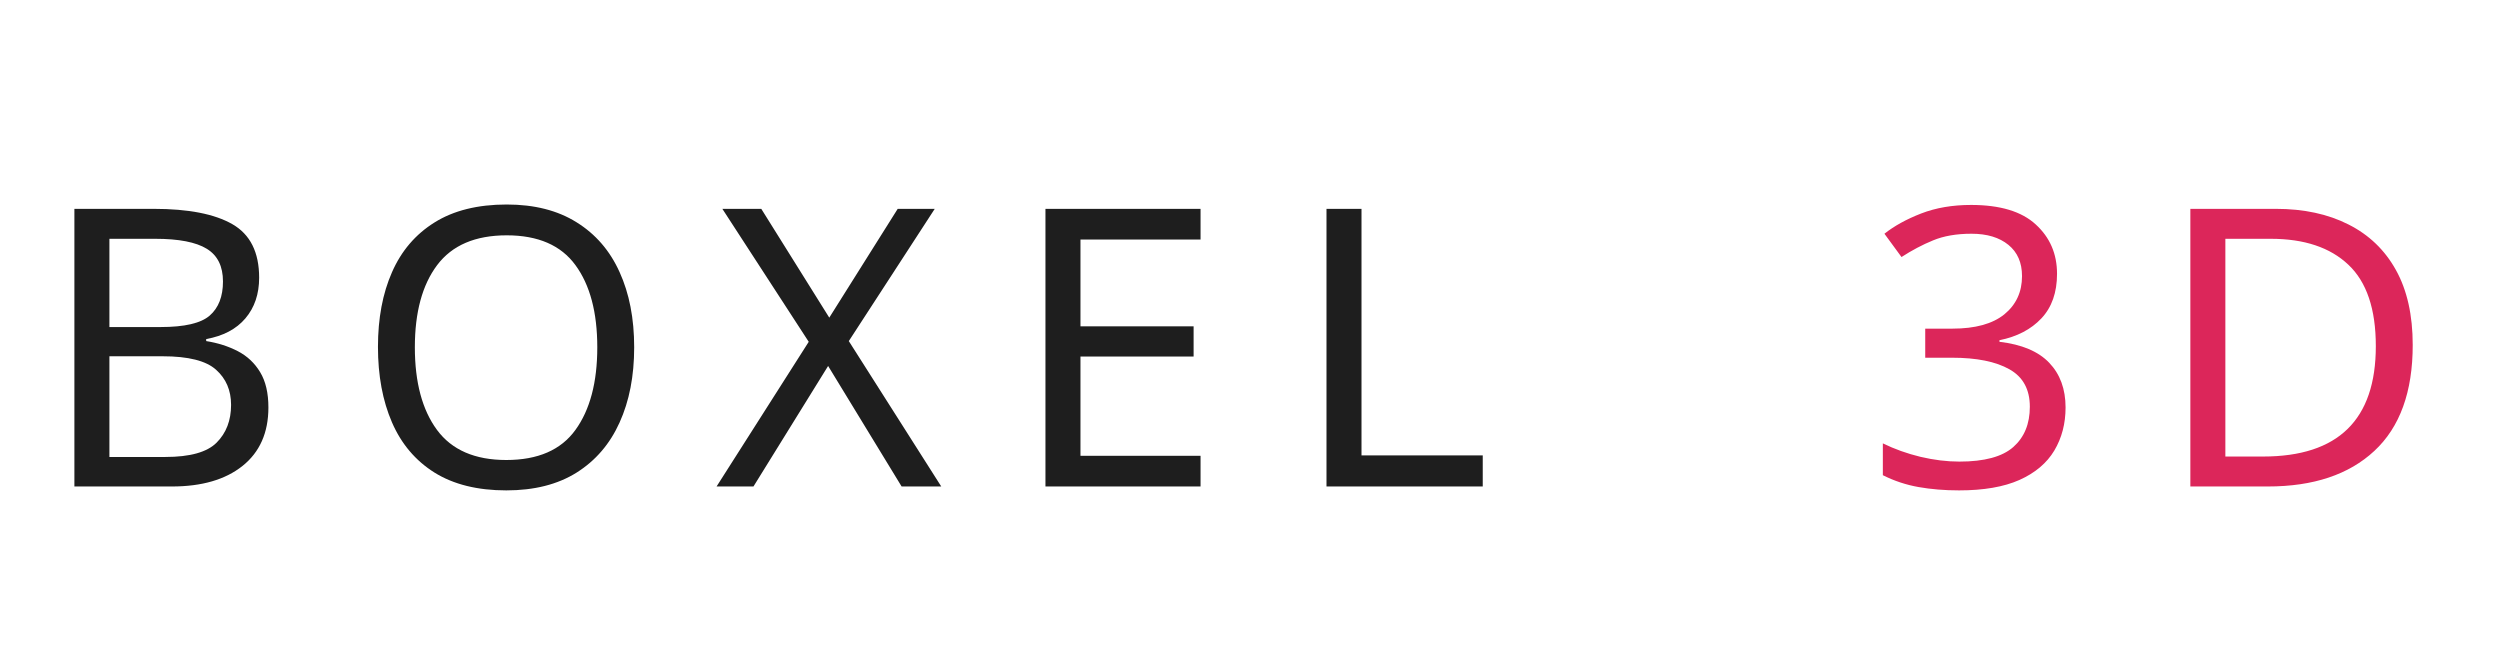
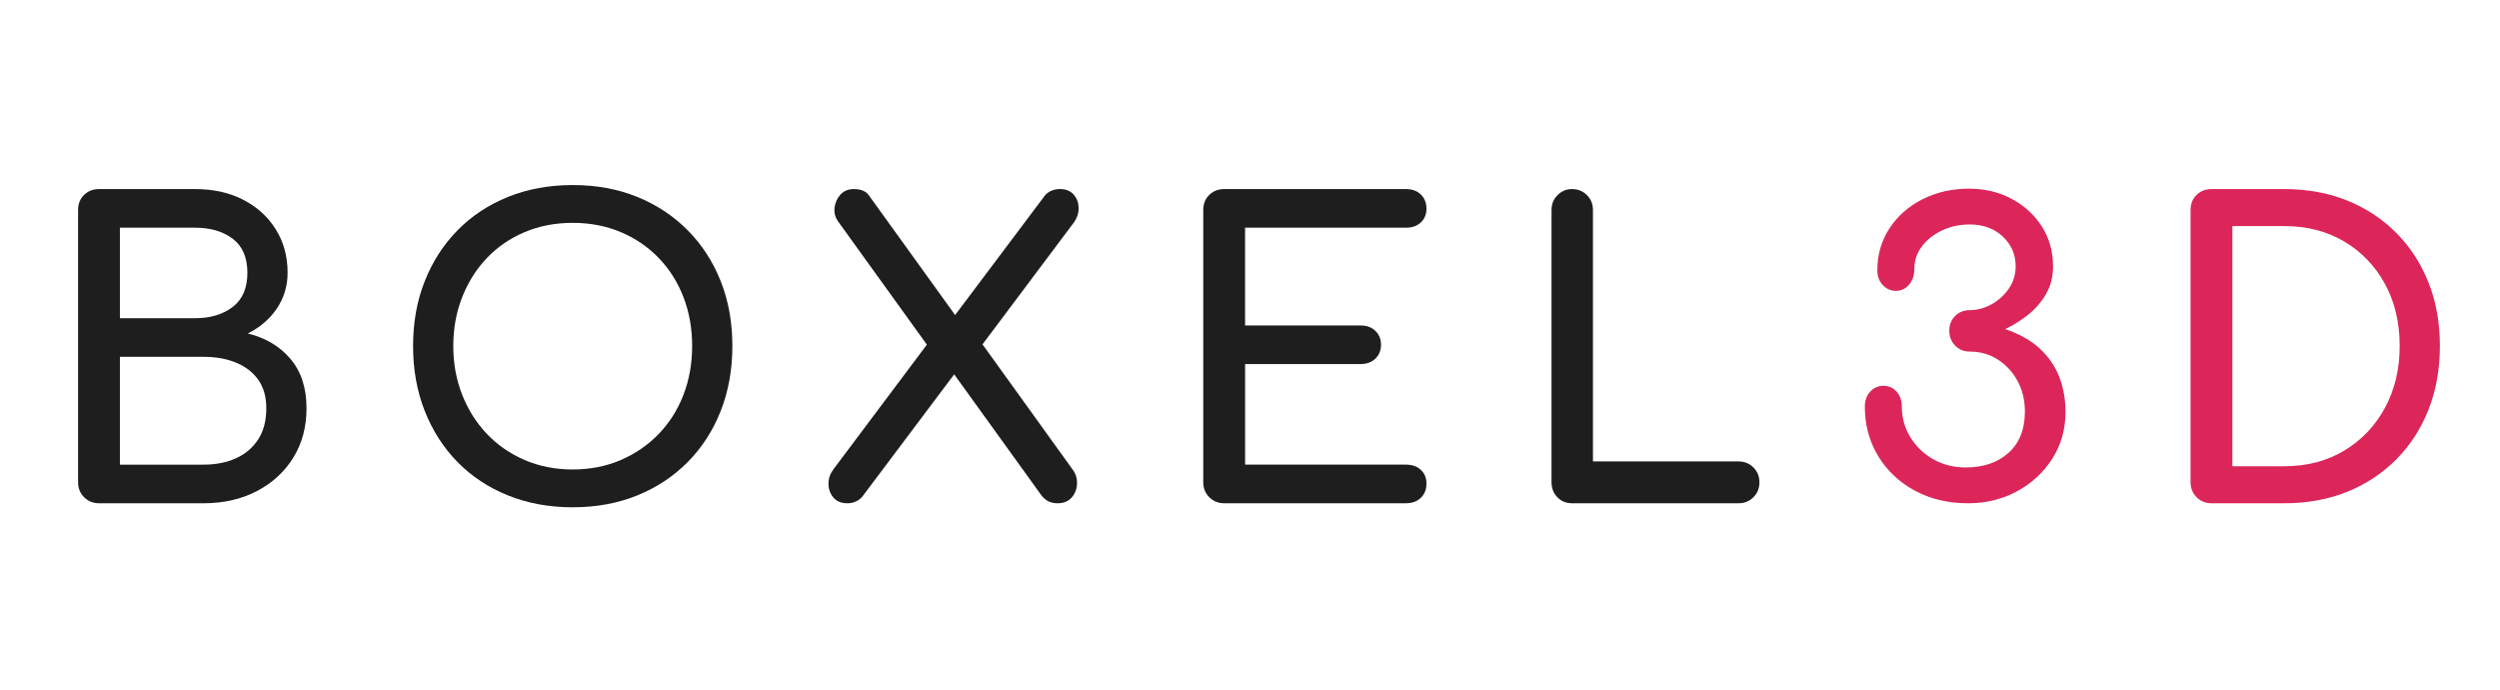
- <svg xmlns="http://www.w3.org/2000/svg" version="1.1" id="Layer_1" x="0px" y="0px" viewBox="0 0 270 72" style="enable-background:new 0 0 270 72;" xml:space="preserve">
+ <svg xmlns="http://www.w3.org/2000/svg" version="1.1" id="Layer_1" x="0px" y="0px" viewBox="0 0 261 72" style="enable-background:new 0 0 261 72;" xml:space="preserve">
  <style type="text/css">
- 	.st0{fill:#1E1E1E;}
- 	.st1{font-family:'Comfortaa-Bold';}
- 	.st2{font-size:42px;}
- 	.st3{letter-spacing:7;}
- 	.st4{fill:#DC265A;}
+ 	.st0{enable-background:new    ;}
+ 	.st1{fill:#1E1E1E;}
+ 	.st2{fill:#DC265A;}
</style>
-   <text transform="matrix(1 0 0 1 3.9563 52.54)" class="st0 st1 st2 st3">BOXEL</text>
-   <text transform="matrix(1 0 0 1 201.4563 52.54)" class="st4 st1 st2 st3">3D</text>
+   <g class="st0">
+     <path class="st1" d="M10.34,52.54c-0.616,0-1.134-0.21-1.554-0.63s-0.63-0.938-0.63-1.554V21.922c0-0.644,0.21-1.169,0.63-1.575   c0.42-0.405,0.938-0.608,1.554-0.608h10.038c1.904,0,3.577,0.371,5.02,1.112c1.441,0.742,2.575,1.771,3.401,3.088   s1.239,2.828,1.239,4.535c0,1.373-0.371,2.611-1.112,3.718c-0.743,1.106-1.758,1.98-3.046,2.625   c1.849,0.448,3.332,1.33,4.452,2.646c1.12,1.316,1.681,3.038,1.681,5.166c0,1.932-0.456,3.641-1.365,5.124   c-0.91,1.484-2.178,2.653-3.801,3.507c-1.625,0.854-3.486,1.281-5.586,1.281H10.34z M12.524,33.22h7.854   c1.597,0,2.905-0.392,3.928-1.176c1.021-0.783,1.532-1.974,1.532-3.57c0-1.596-0.511-2.778-1.532-3.549   c-1.022-0.77-2.331-1.154-3.928-1.154h-7.854V33.22z M12.524,48.508h8.736c1.287,0,2.421-0.224,3.401-0.672   c0.979-0.447,1.75-1.105,2.311-1.974c0.56-0.868,0.84-1.946,0.84-3.234c0-1.203-0.28-2.197-0.84-2.981   c-0.561-0.784-1.331-1.379-2.311-1.785c-0.98-0.406-2.114-0.609-3.401-0.609h-8.736V48.508z" />
+     <path class="st1" d="M59.816,52.96c-2.464,0-4.719-0.413-6.762-1.239c-2.045-0.825-3.802-1.987-5.271-3.485   s-2.611-3.276-3.423-5.334c-0.813-2.059-1.218-4.319-1.218-6.783s0.405-4.718,1.218-6.762c0.812-2.044,1.953-3.815,3.423-5.313   c1.47-1.497,3.227-2.66,5.271-3.486c2.043-0.825,4.298-1.238,6.762-1.238s4.711,0.413,6.741,1.238   c2.029,0.826,3.786,1.989,5.271,3.486c1.484,1.498,2.632,3.27,3.444,5.313c0.812,2.044,1.218,4.298,1.218,6.762   s-0.406,4.725-1.218,6.783c-0.813,2.058-1.96,3.836-3.444,5.334s-3.241,2.66-5.271,3.485C64.527,52.547,62.28,52.96,59.816,52.96z    M59.816,49.012c1.819,0,3.492-0.328,5.019-0.986s2.85-1.568,3.97-2.73c1.119-1.161,1.98-2.526,2.583-4.095   c0.602-1.568,0.902-3.262,0.902-5.082s-0.301-3.514-0.902-5.082c-0.603-1.568-1.464-2.933-2.583-4.095   c-1.12-1.162-2.443-2.064-3.97-2.709s-3.199-0.967-5.019-0.967c-1.82,0-3.493,0.322-5.02,0.967s-2.842,1.547-3.947,2.709   c-1.106,1.162-1.968,2.526-2.583,4.095c-0.616,1.568-0.924,3.262-0.924,5.082s0.308,3.514,0.924,5.082   c0.615,1.568,1.477,2.934,2.583,4.095c1.105,1.162,2.421,2.072,3.947,2.73S57.996,49.012,59.816,49.012z" />
+     <path class="st1" d="M88.503,52.54c-0.645,0-1.135-0.203-1.471-0.609c-0.336-0.405-0.504-0.882-0.504-1.428   s0.168-1.043,0.504-1.491L97.616,34.9l1.891-1.681l9.659-12.852c0.393-0.42,0.91-0.63,1.555-0.63c0.588,0,1.05,0.183,1.386,0.546   c0.336,0.364,0.518,0.813,0.546,1.344c0.027,0.532-0.126,1.05-0.462,1.554L101.984,36.79l-1.806,1.596L90.015,51.91   C89.595,52.33,89.091,52.54,88.503,52.54z M110.469,52.54c-0.364,0-0.68-0.063-0.945-0.189c-0.267-0.126-0.511-0.328-0.735-0.608   l-9.785-13.566l-1.555-1.302l-9.87-13.692c-0.336-0.447-0.477-0.938-0.42-1.47c0.056-0.531,0.259-0.993,0.609-1.386   c0.35-0.392,0.819-0.588,1.407-0.588c0.728,0,1.245,0.21,1.554,0.63l9.324,12.936l1.596,1.303l10.374,14.405   c0.336,0.448,0.489,0.952,0.462,1.513c-0.028,0.561-0.217,1.036-0.567,1.428C111.567,52.345,111.084,52.54,110.469,52.54z" />
+     <path class="st1" d="M127.855,52.54c-0.616,0-1.134-0.21-1.554-0.63s-0.63-0.938-0.63-1.554V21.922c0-0.644,0.21-1.169,0.63-1.575   c0.42-0.405,0.938-0.608,1.554-0.608h18.984c0.644,0,1.162,0.188,1.554,0.566c0.393,0.378,0.588,0.876,0.588,1.491   c0,0.588-0.195,1.064-0.588,1.428c-0.392,0.364-0.91,0.547-1.554,0.547h-16.8v10.205h12.054c0.644,0,1.162,0.189,1.554,0.567   c0.393,0.378,0.589,0.861,0.589,1.449s-0.196,1.071-0.589,1.449c-0.392,0.378-0.91,0.566-1.554,0.566H130.04v10.5h16.8   c0.644,0,1.162,0.183,1.554,0.546c0.393,0.364,0.588,0.84,0.588,1.429c0,0.616-0.195,1.112-0.588,1.49   c-0.392,0.378-0.91,0.567-1.554,0.567H127.855z" />
+     <path class="st1" d="M164.186,52.54c-0.616,0-1.128-0.21-1.533-0.63c-0.406-0.42-0.608-0.938-0.608-1.554V21.922   c0-0.615,0.21-1.134,0.63-1.554s0.924-0.63,1.512-0.63c0.615,0,1.134,0.21,1.554,0.63s0.63,0.938,0.63,1.554v26.25h15.204   c0.616,0,1.134,0.21,1.555,0.63c0.42,0.42,0.63,0.938,0.63,1.555s-0.21,1.134-0.63,1.554c-0.421,0.42-0.938,0.63-1.555,0.63   H164.186z" />
+   </g>
+   <g class="st0">
+     <path class="st2" d="M205.561,52.54c-2.101,0-3.963-0.441-5.586-1.323c-1.625-0.882-2.898-2.085-3.822-3.611   s-1.386-3.241-1.386-5.146c0-0.644,0.188-1.169,0.566-1.575c0.378-0.405,0.833-0.608,1.365-0.608c0.56,0,1.021,0.203,1.386,0.608   c0.364,0.406,0.546,0.932,0.546,1.575c0,1.148,0.294,2.205,0.883,3.171c0.588,0.966,1.386,1.736,2.394,2.311s2.142,0.86,3.402,0.86   c1.848,0,3.339-0.511,4.473-1.533c1.134-1.021,1.701-2.456,1.701-4.305c0-1.176-0.252-2.232-0.756-3.171   c-0.504-0.938-1.19-1.687-2.059-2.247c-0.868-0.56-1.848-0.84-2.939-0.84c-0.616,0-1.128-0.21-1.533-0.63   c-0.406-0.42-0.609-0.938-0.609-1.554s0.203-1.127,0.609-1.533c0.405-0.406,0.917-0.609,1.533-0.609   c0.783,0,1.539-0.202,2.268-0.608c0.728-0.406,1.33-0.952,1.807-1.639c0.476-0.686,0.714-1.463,0.714-2.331   c0-1.231-0.448-2.268-1.345-3.107s-2.044-1.261-3.443-1.261c-1.064,0-2.037,0.21-2.919,0.631c-0.882,0.42-1.582,0.98-2.101,1.68   c-0.519,0.7-0.776,1.484-0.776,2.352c0,0.645-0.183,1.184-0.546,1.617c-0.364,0.435-0.826,0.651-1.387,0.651   c-0.532,0-0.986-0.203-1.364-0.609c-0.379-0.405-0.567-0.917-0.567-1.533c0-1.623,0.42-3.079,1.26-4.367s1.988-2.304,3.444-3.046   c1.455-0.741,3.08-1.112,4.872-1.112c1.651,0,3.143,0.356,4.473,1.07c1.33,0.715,2.38,1.681,3.15,2.898   c0.77,1.218,1.154,2.598,1.154,4.137c0,1.092-0.245,2.059-0.734,2.898c-0.49,0.84-1.113,1.562-1.869,2.163   c-0.756,0.603-1.554,1.099-2.395,1.491c1.484,0.504,2.688,1.183,3.612,2.036c0.924,0.854,1.603,1.842,2.037,2.961   c0.434,1.121,0.651,2.339,0.651,3.654c0,1.82-0.462,3.451-1.387,4.894c-0.924,1.442-2.156,2.576-3.695,3.401   C209.103,52.127,207.408,52.54,205.561,52.54z" />
+     <path class="st2" d="M230.97,52.54c-0.616,0-1.134-0.21-1.554-0.63s-0.63-0.938-0.63-1.554V21.922c0-0.644,0.21-1.169,0.63-1.575   c0.42-0.405,0.938-0.608,1.554-0.608h7.603c2.407,0,4.599,0.398,6.573,1.196c1.974,0.799,3.688,1.933,5.145,3.402   s2.576,3.199,3.36,5.188c0.783,1.988,1.176,4.186,1.176,6.594s-0.393,4.613-1.176,6.615c-0.784,2.002-1.904,3.737-3.36,5.208   c-1.456,1.47-3.171,2.604-5.145,3.401c-1.975,0.798-4.166,1.197-6.573,1.197H230.97z M233.154,48.676h5.418   c2.352,0,4.431-0.538,6.237-1.617c1.806-1.077,3.227-2.562,4.263-4.451c1.035-1.891,1.554-4.054,1.554-6.489   c0-2.464-0.519-4.634-1.554-6.51c-1.036-1.876-2.457-3.346-4.263-4.41c-1.807-1.064-3.886-1.597-6.237-1.597h-5.418V48.676z" />
+   </g>
</svg>
